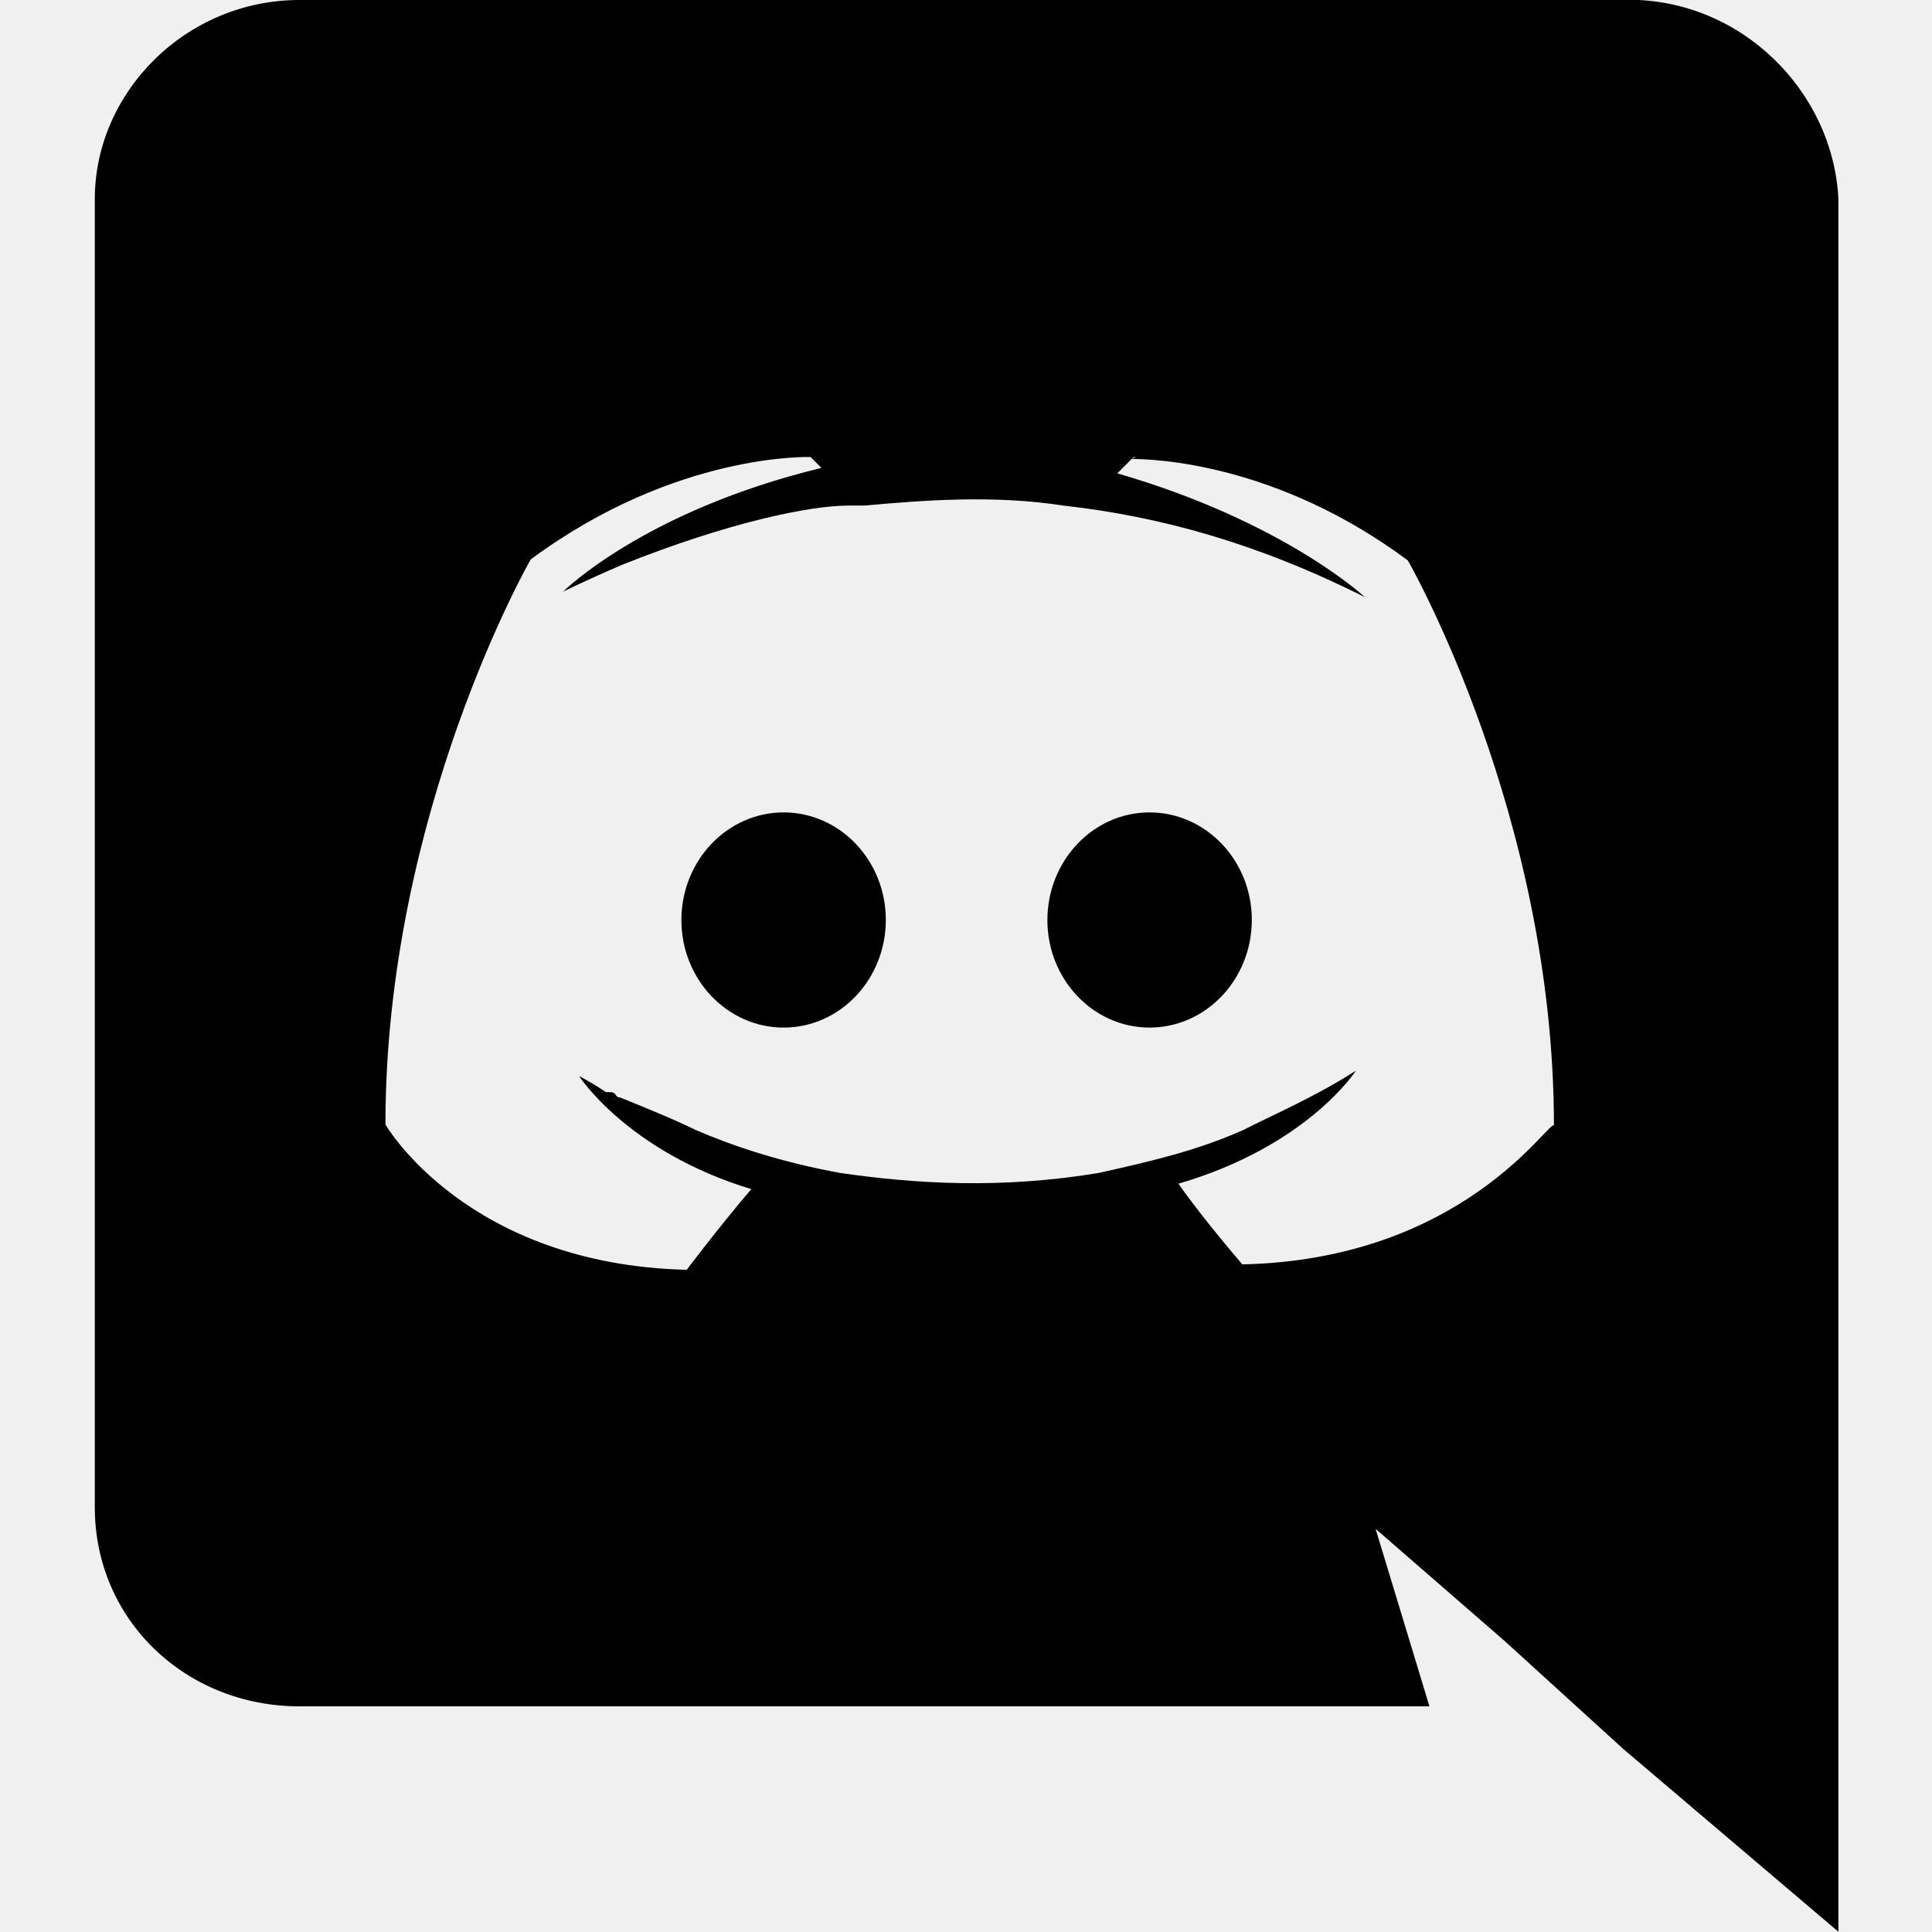
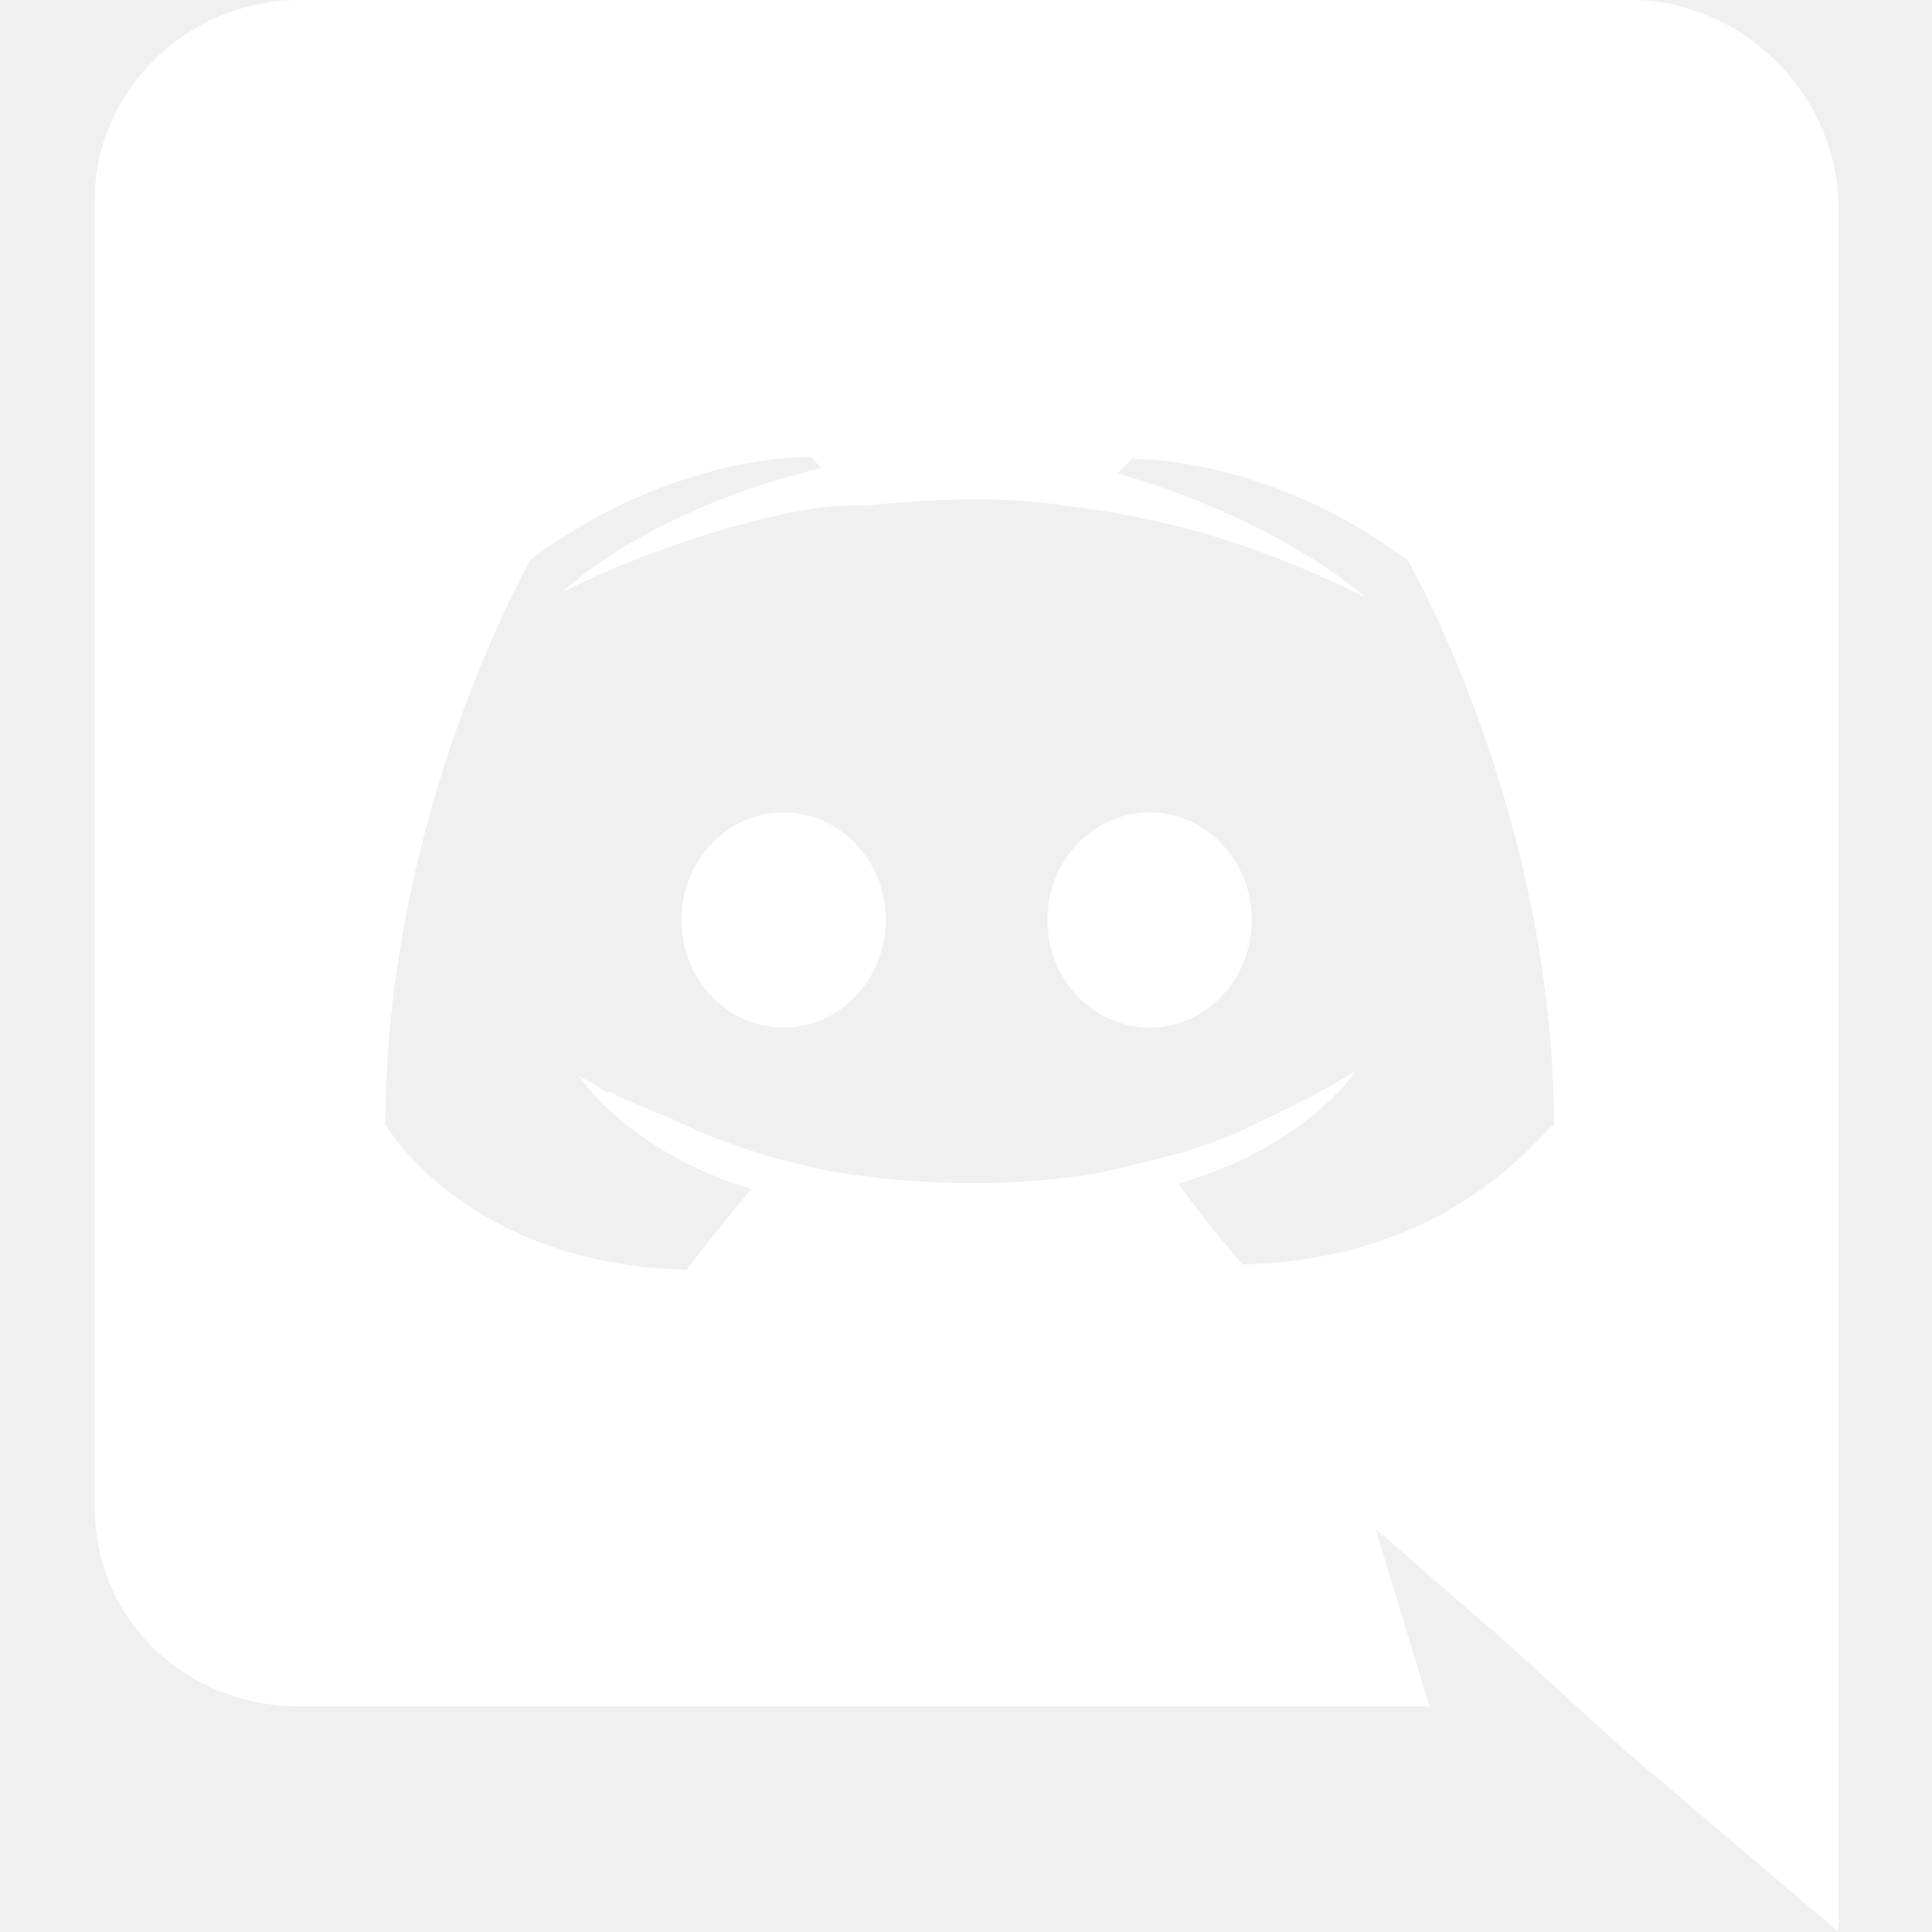
- <svg xmlns="http://www.w3.org/2000/svg" viewBox="0 0 16 16" fill-rule="evenodd" clip-rule="evenodd" stroke-linejoin="round" stroke-miterlimit="1.414">
+ <svg xmlns="http://www.w3.org/2000/svg" viewBox="0 0 16 16" fill-rule="evenodd" clip-rule="evenodd" stroke-linejoin="round" stroke-miterlimit="1.414" fill="#FFFFFF">
  <path d="M13.487-.002c.936 0 1.693.758 1.738 1.65v14.35l-1.783-1.515-.98-.892-1.07-.93.446 1.47h-9.36c-.935 0-1.693-.71-1.693-1.65V1.65C.785.76 1.543 0 2.48 0h11zm-4.08 3.788h-.02l-.134.134c1.382.4 2.05 1.025 2.05 1.025-.89-.446-1.694-.668-2.496-.758-.58-.09-1.16-.044-1.65 0h-.132c-.312 0-.98.134-1.872.49-.312.134-.49.223-.49.223s.668-.668 2.14-1.025l-.09-.09s-1.115-.043-2.318.848c0 0-1.203 2.095-1.203 4.68 0 0 .668 1.158 2.495 1.203 0 0 .268-.356.535-.668-1.025-.312-1.426-.936-1.426-.936s.09.044.223.133h.04c.02 0 .03.01.04.02v.005c.01.01.02.02.04.02.22.09.44.178.62.267.31.134.71.268 1.2.357.62.09 1.33.134 2.14 0 .4-.09.8-.178 1.2-.357.26-.133.58-.267.93-.49 0 0-.4.624-1.47.936.22.312.53.668.53.668 1.83-.04 2.54-1.2 2.58-1.15 0-2.58-1.21-4.68-1.21-4.68-1.09-.81-2.11-.84-2.29-.84zm.113 2.942c.468 0 .847.4.847.89 0 .493-.38.892-.847.892-.467 0-.846-.4-.846-.89 0-.493.38-.892.846-.892zm-3.03 0c.467 0 .846.4.846.89 0 .493-.38.892-.846.892-.468 0-.847-.4-.847-.89 0-.493.38-.892.847-.892z" />
</svg>
